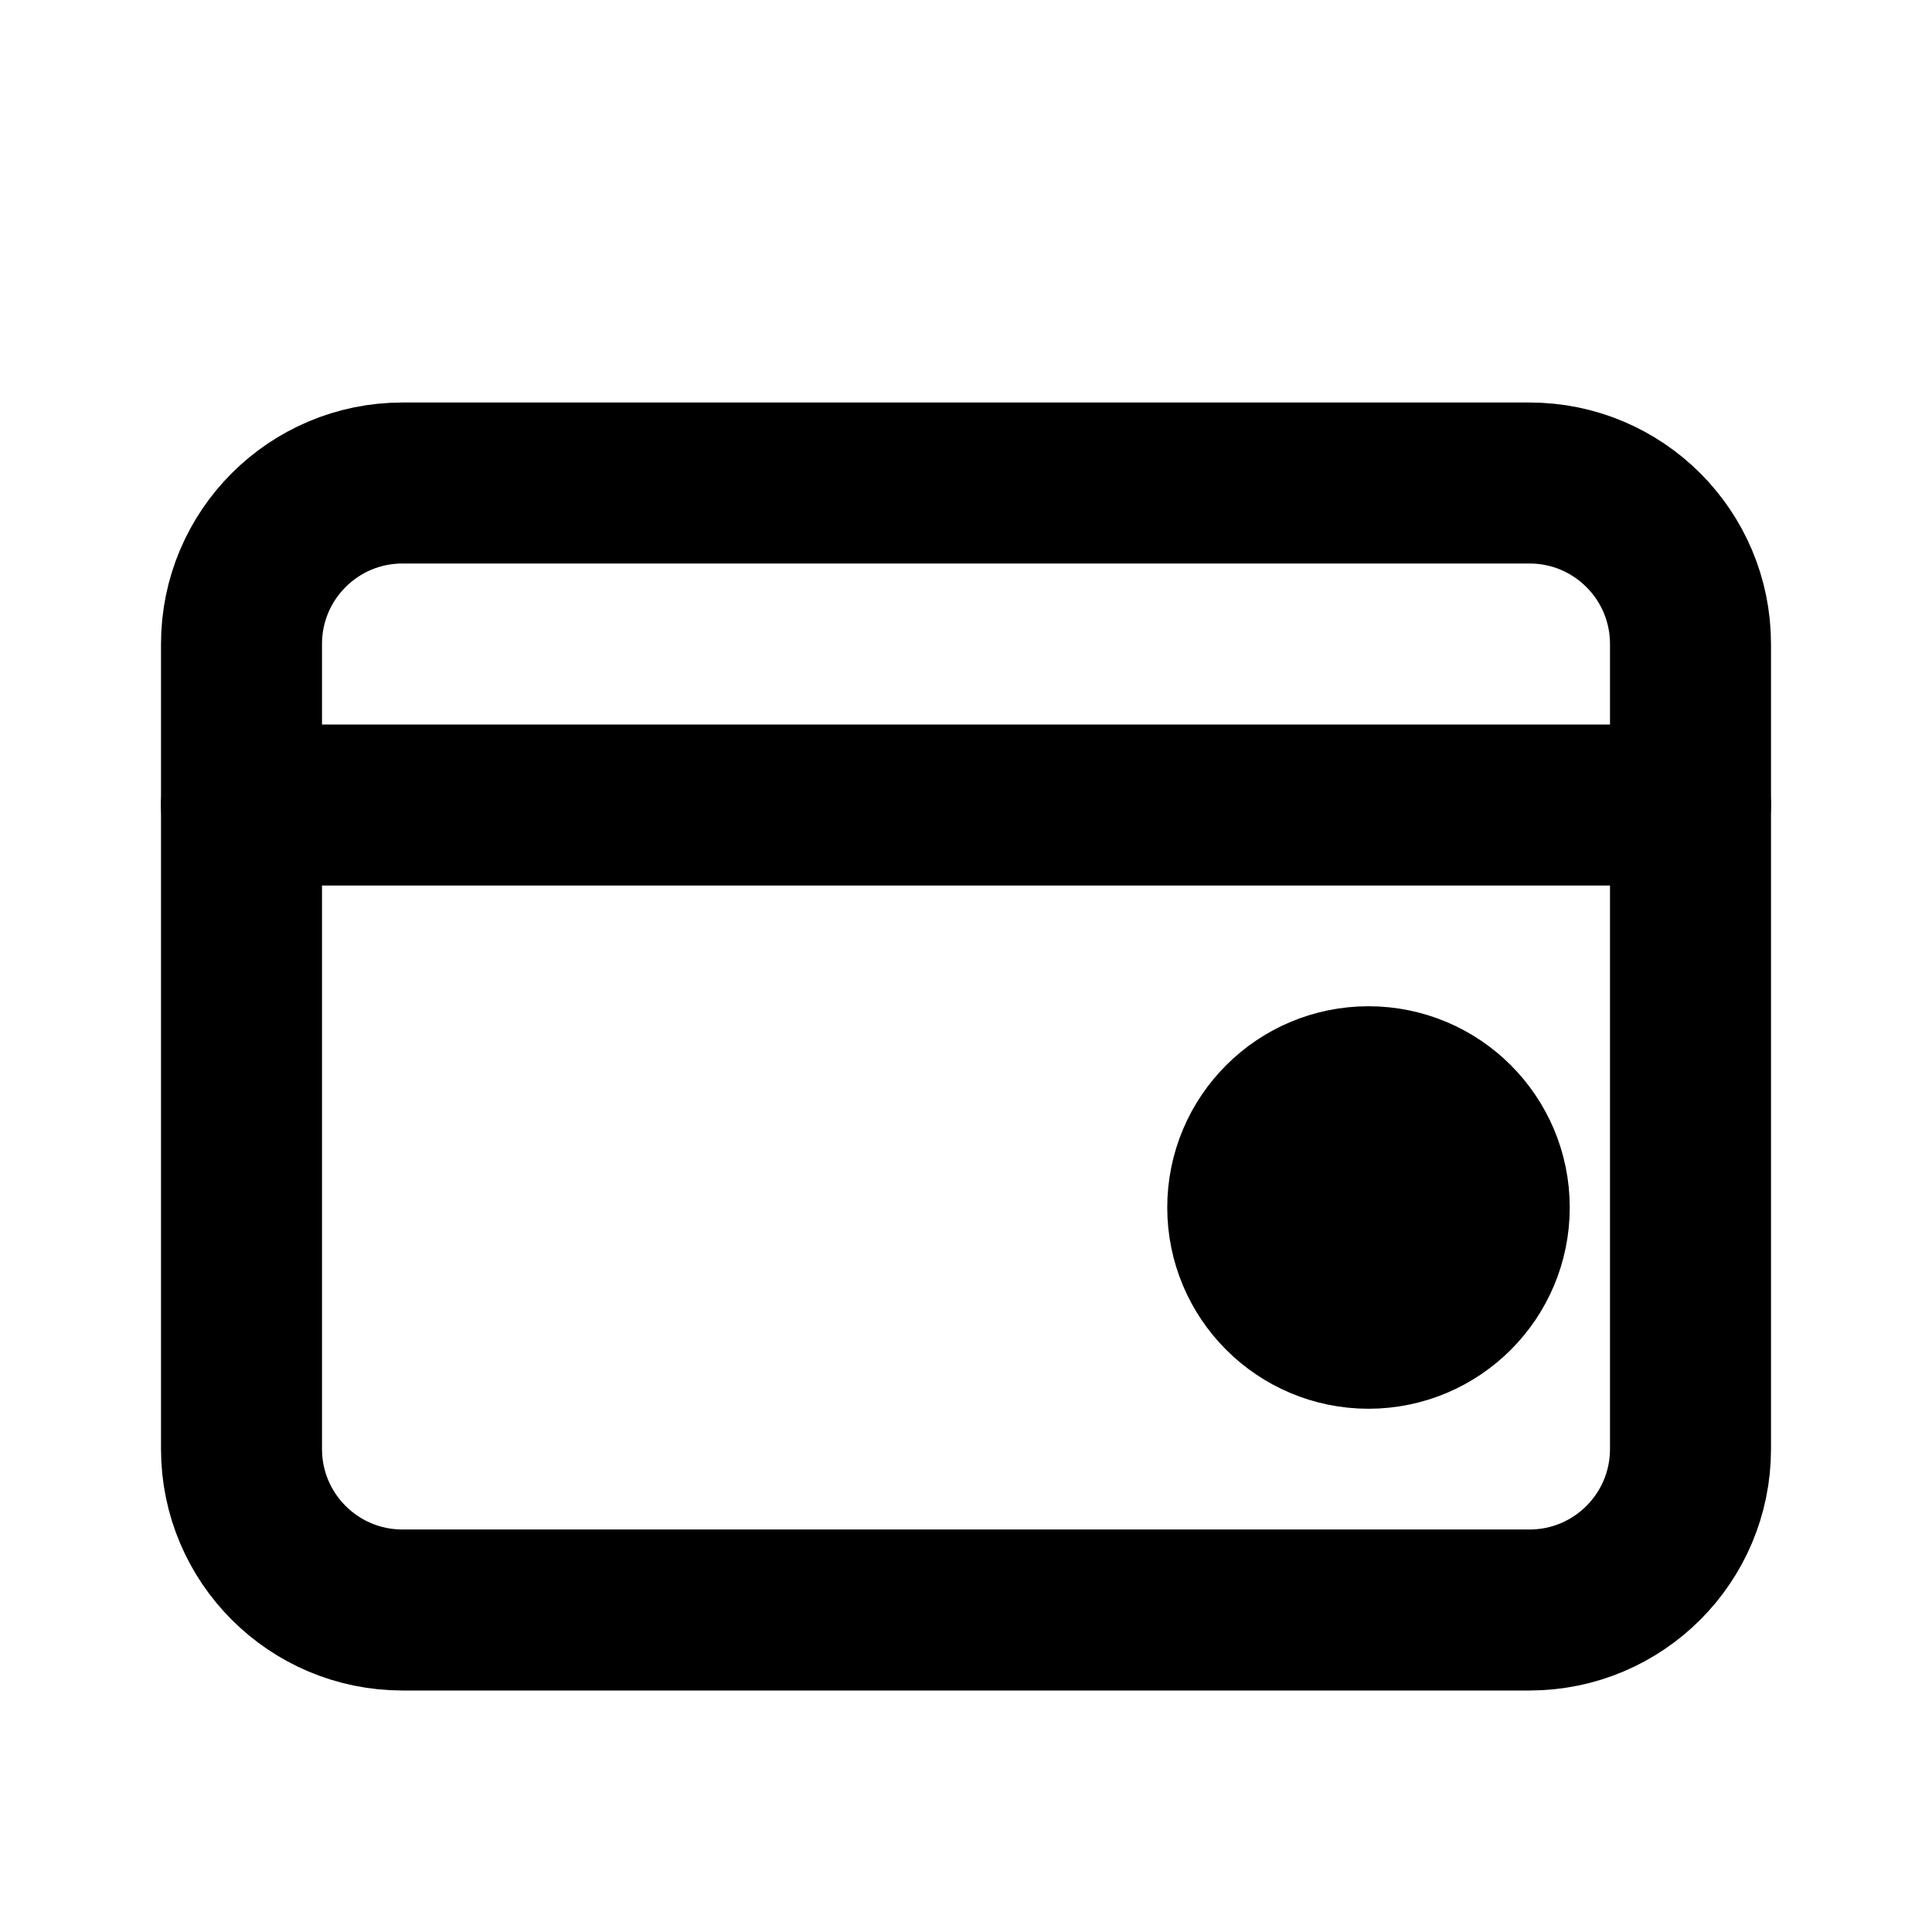
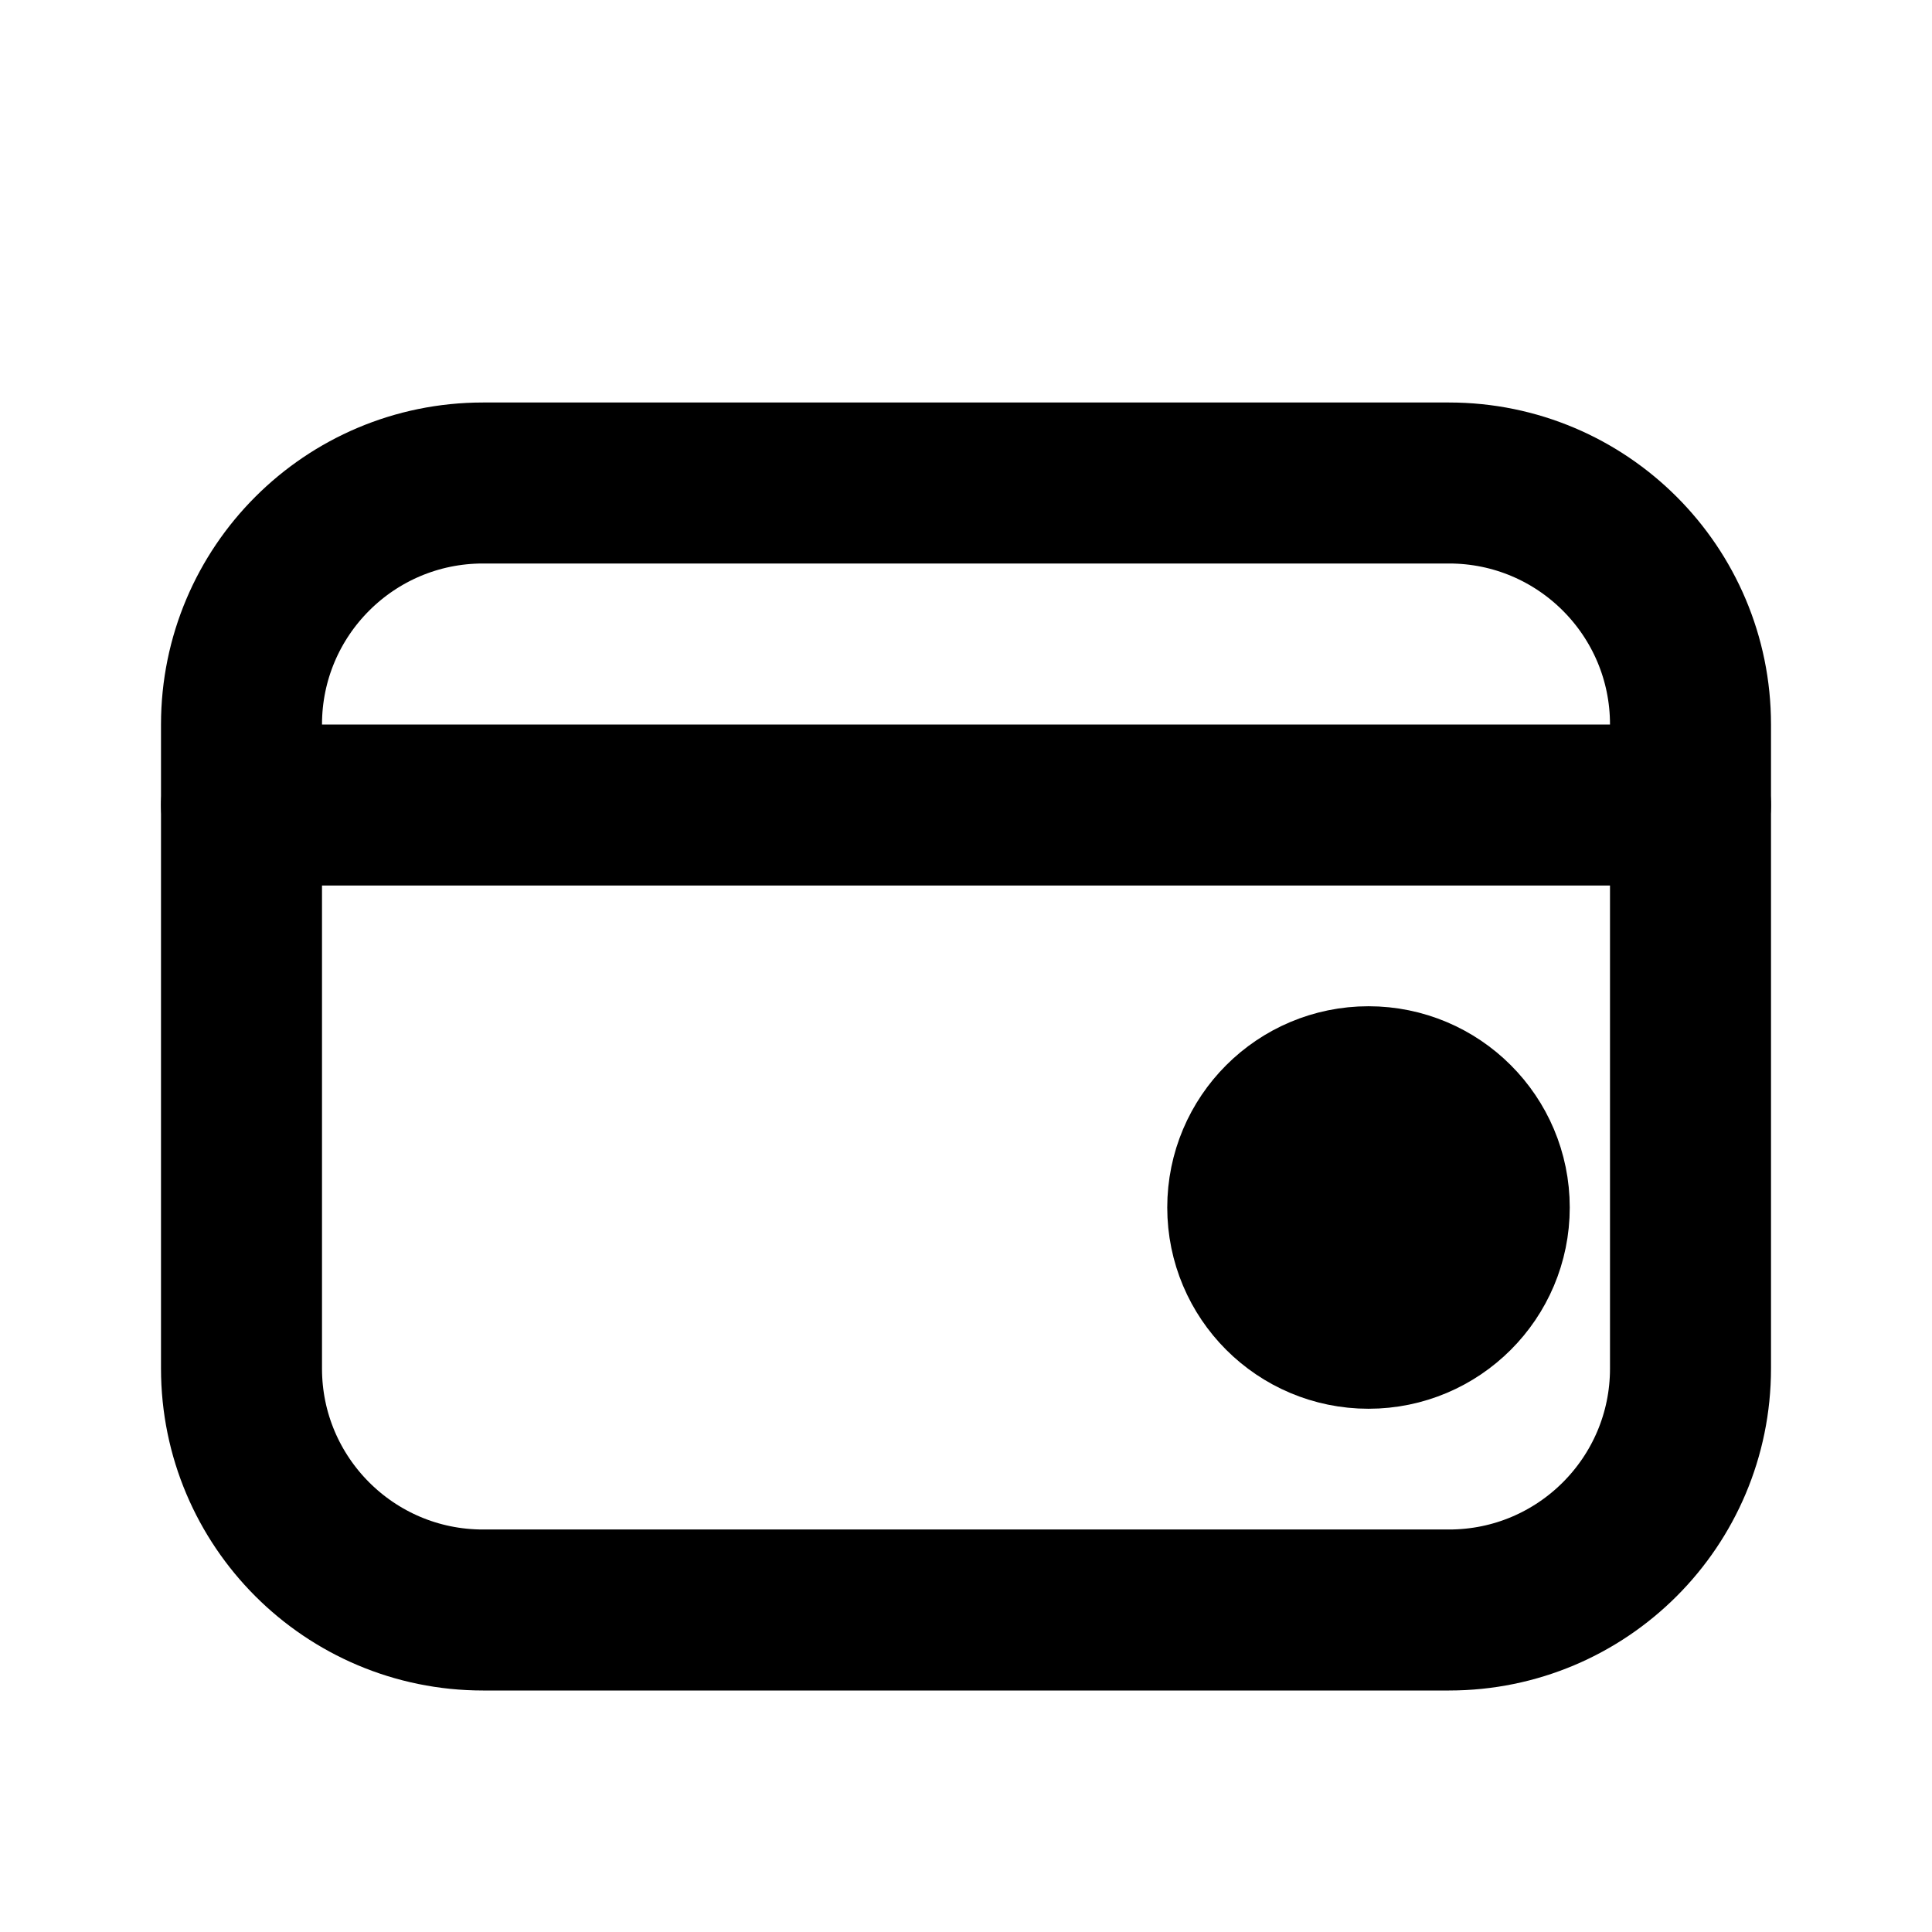
<svg xmlns="http://www.w3.org/2000/svg" viewBox="0 0 24 24" fill="none" stroke="currentColor" stroke-width="2" stroke-linecap="round" stroke-linejoin="round">
-   <rect x="3" y="6" width="18" height="14" rx="2" />
+   <rect x="3" y="6" width="18" height="14" rx="3" />
  <path d="M3 10h18" />
  <circle cx="17" cy="15" r="1.5" fill="currentColor" />
</svg>
